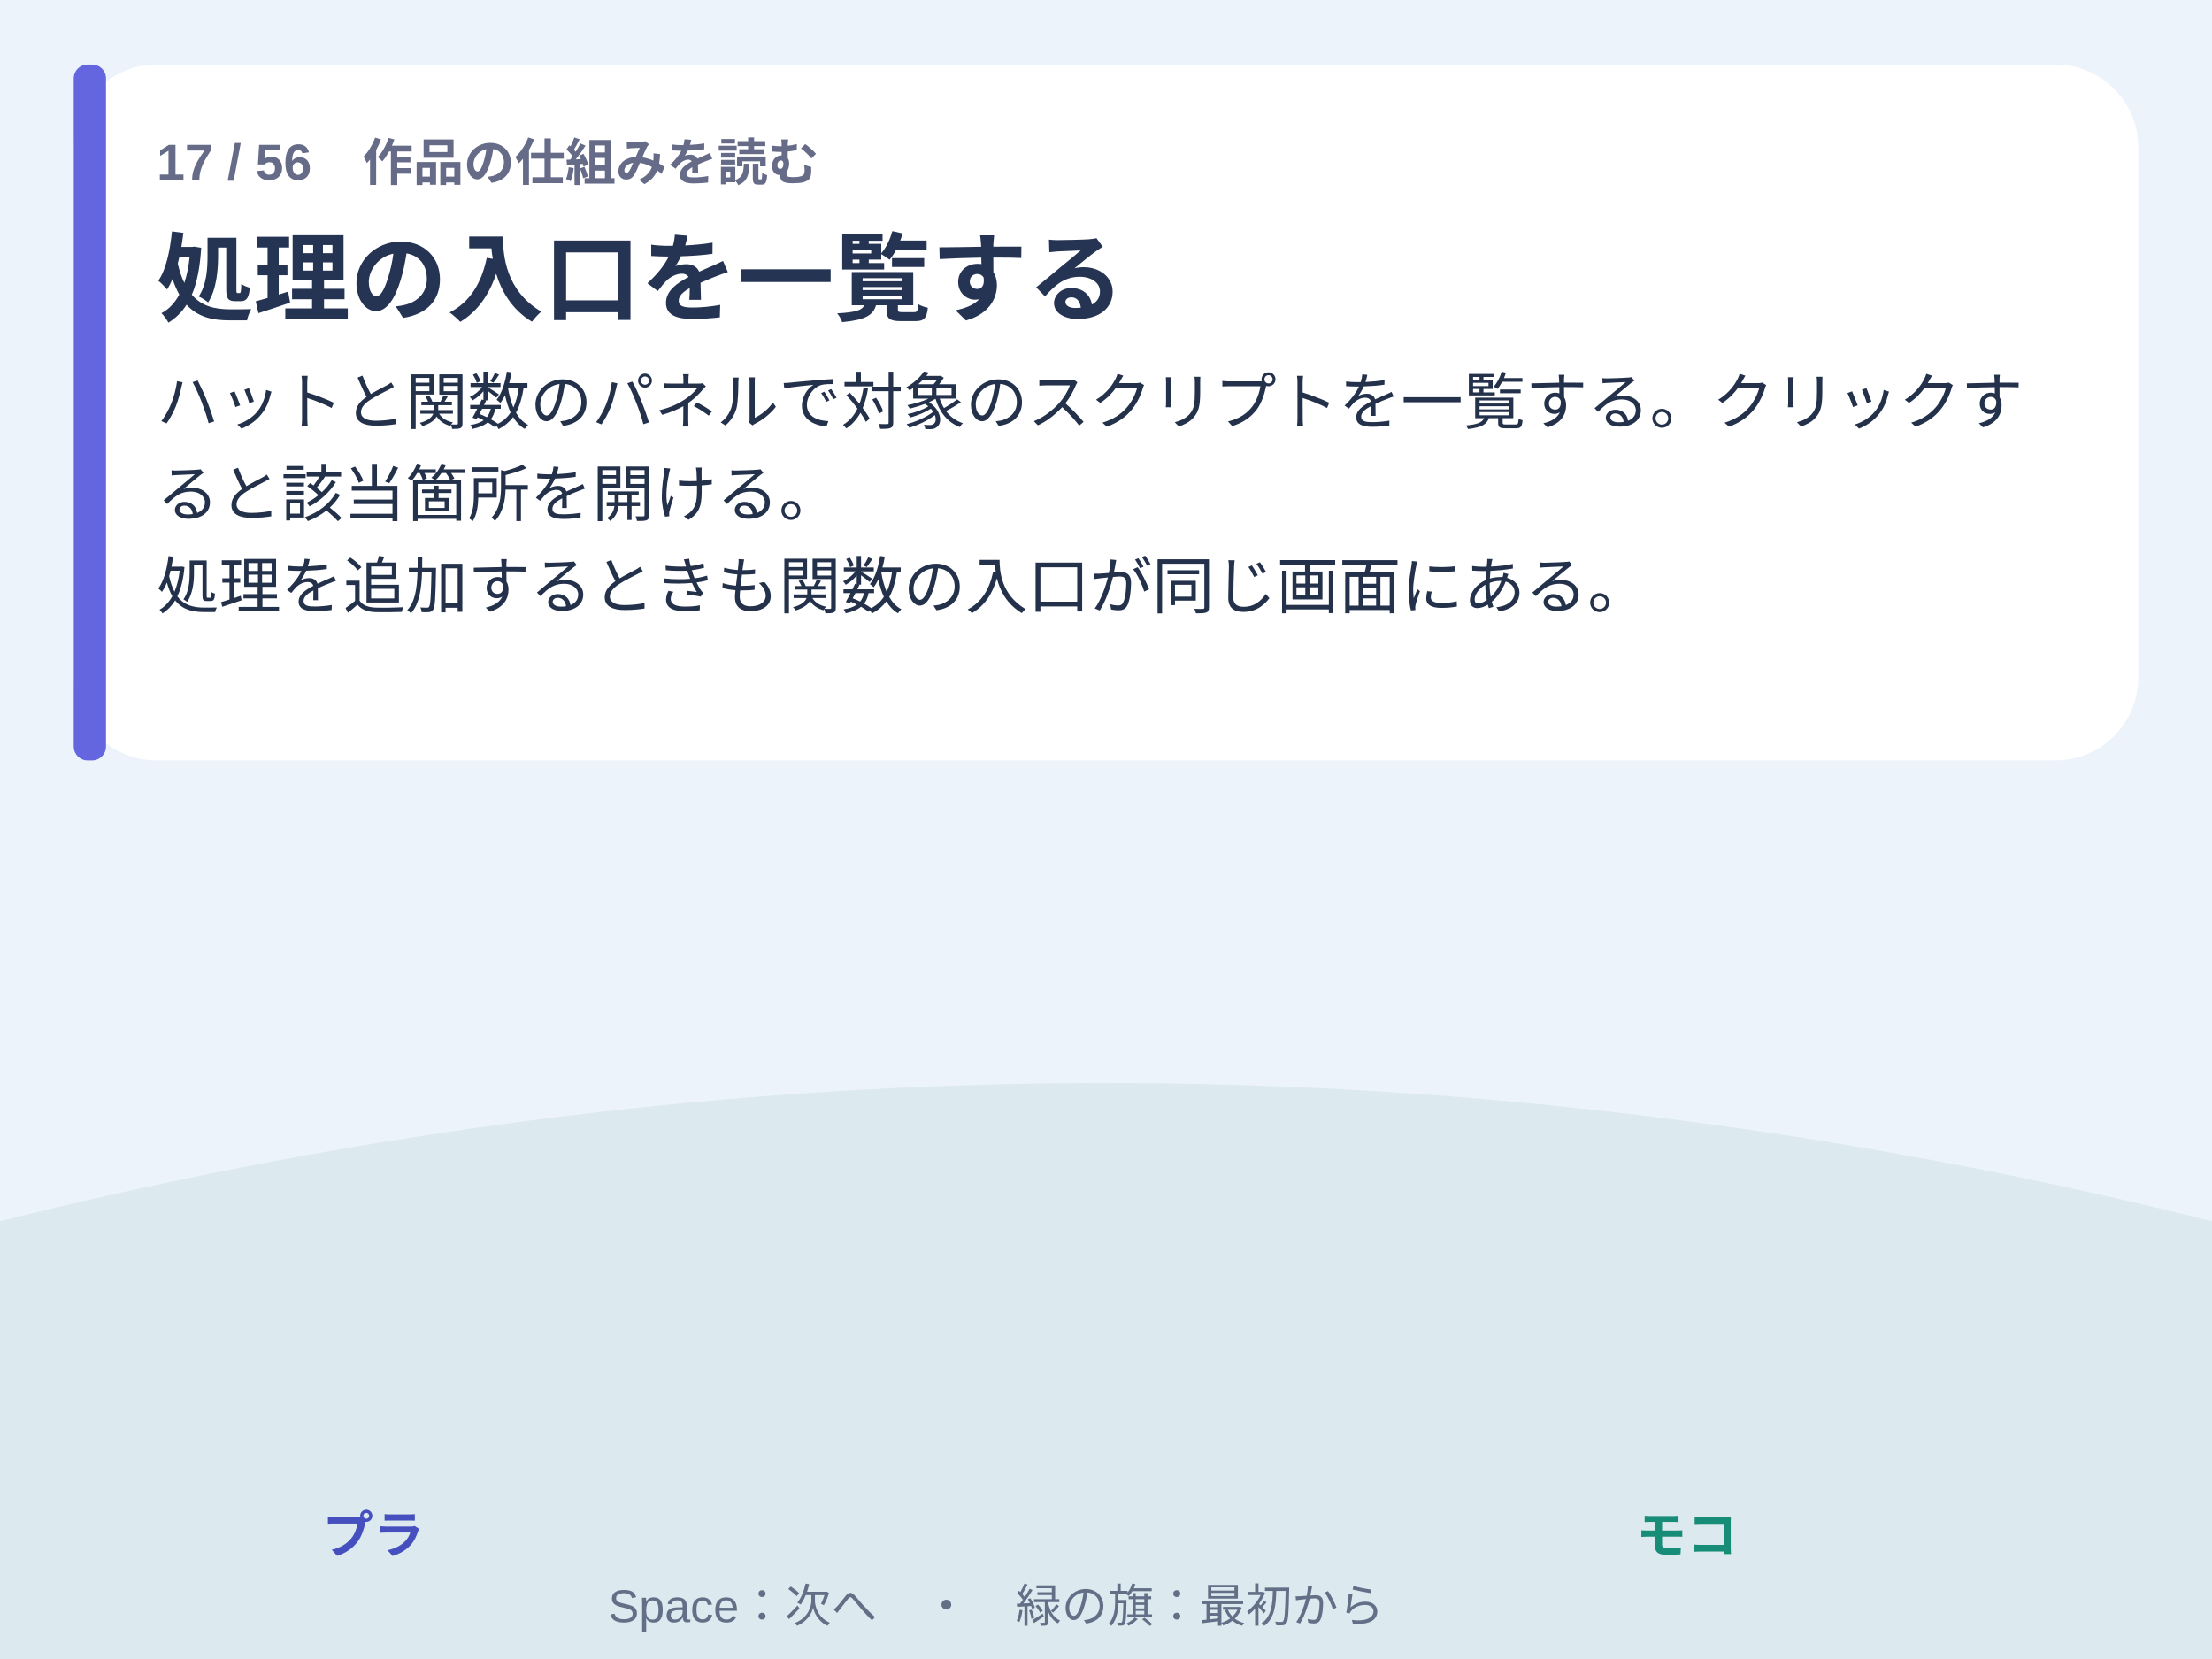
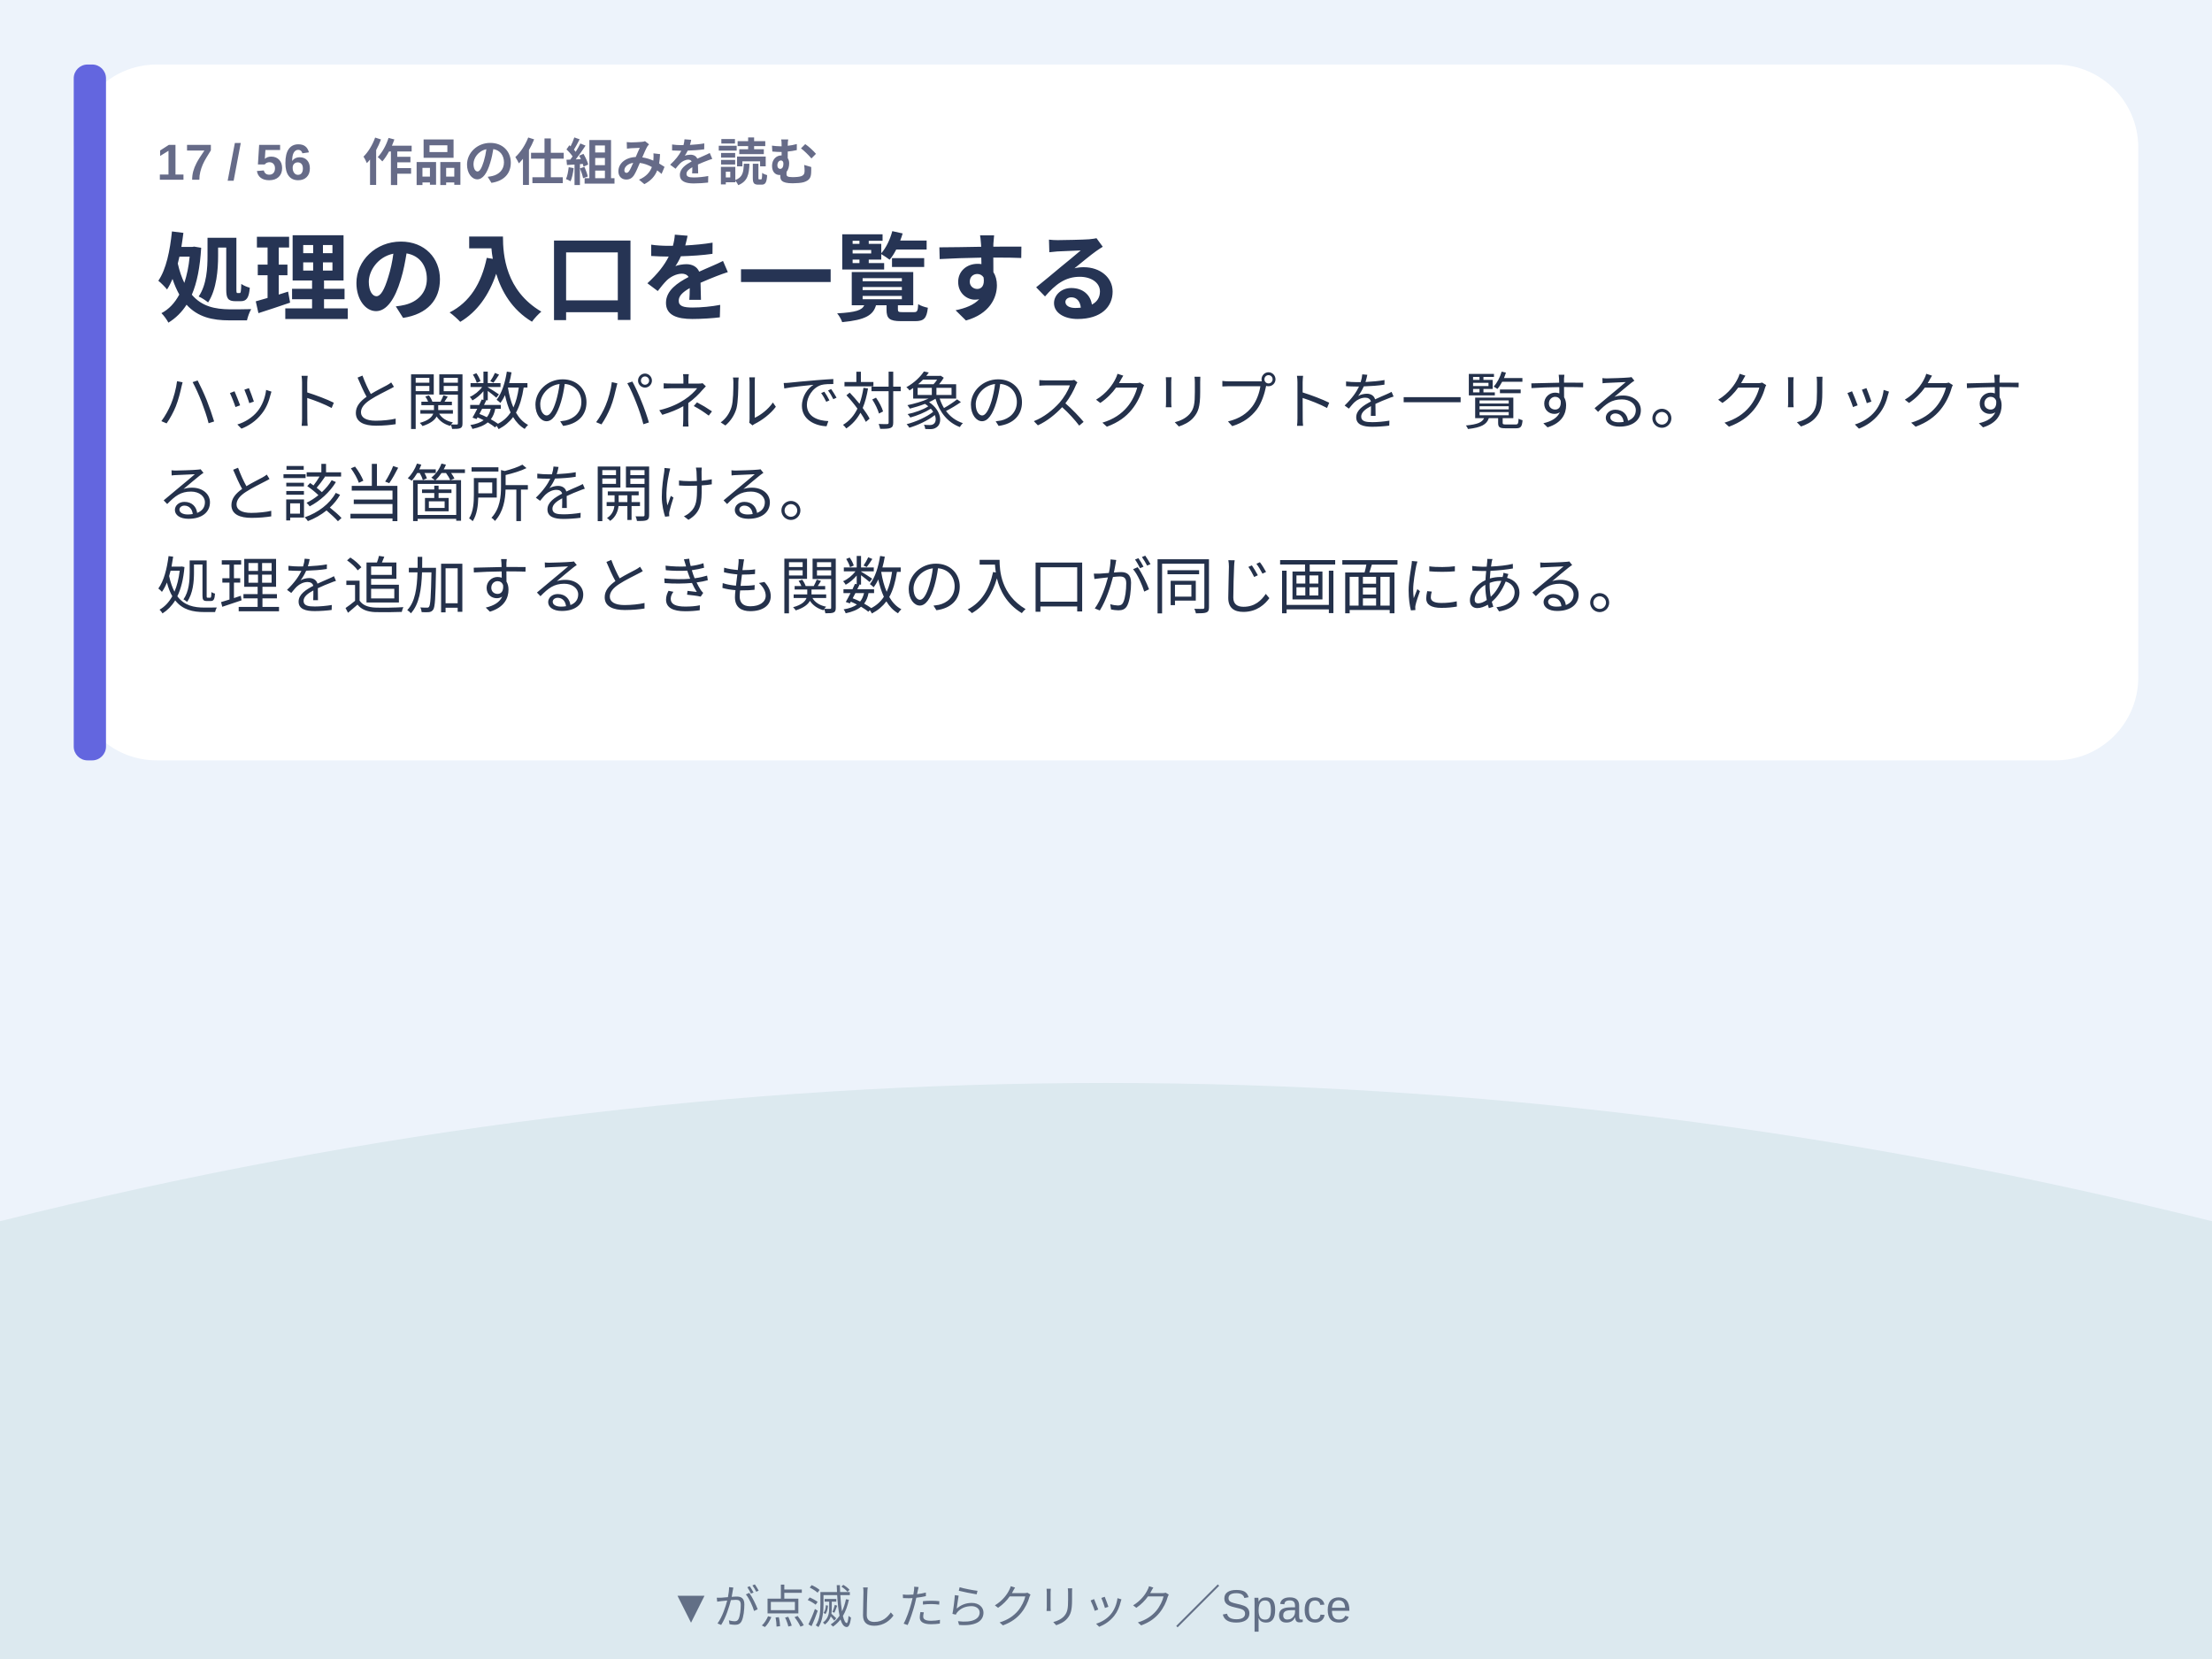
<svg xmlns="http://www.w3.org/2000/svg" width="480" height="360" viewBox="0 0 480 360">
  <g font-family="Noto Sans JP,Hiragino Kaku Gothic ProN,Arial,sans-serif">
    <rect width="480" height="360" fill="#edf3fb" />
    <path d="M0 265 Q240 205 480 265 V360 H0" fill="#dce9ef" />
    <rect x="16" y="14" width="448" height="151" rx="18" fill="white" />
    <rect x="16" y="14" width="7" height="151" rx="3" fill="#6366df" />
    <text x="34" y="39" font-size="11" font-weight="600" fill="#666b88">17 / 56　作品の仕組みを読む</text>
    <text x="34" y="68" font-size="21" font-weight="700" fill="#263454">処理の入口を一覧する</text>
    <text x="34" y="92" font-size="13.5" font-weight="500" fill="#24314b">ハットと関数のパネルで対象のスクリプトを一覧する。クリックす</text>
    <text x="34" y="112" font-size="13.5" font-weight="500" fill="#24314b">ると該当箇所を開ける。</text>
    <text x="34" y="132" font-size="13.5" font-weight="500" fill="#24314b">処理を追加するときも関数の入口が同じ画面にある。</text>
-     <text x="70" y="337" font-size="11" font-weight="700" fill="#454fbe">プラ</text>
-     <text x="355" y="337" font-size="11" font-weight="700" fill="#178c77">モコ</text>
-     <text x="132" y="352" font-size="10" font-weight="500" fill="#626f86">Space：次へ　・　緑の旗：最初から</text>
+     <text x="145" y="352" font-size="10" font-weight="500" fill="#626f86">▼が点滅したらクリック／Space</text>
  </g>
</svg>
